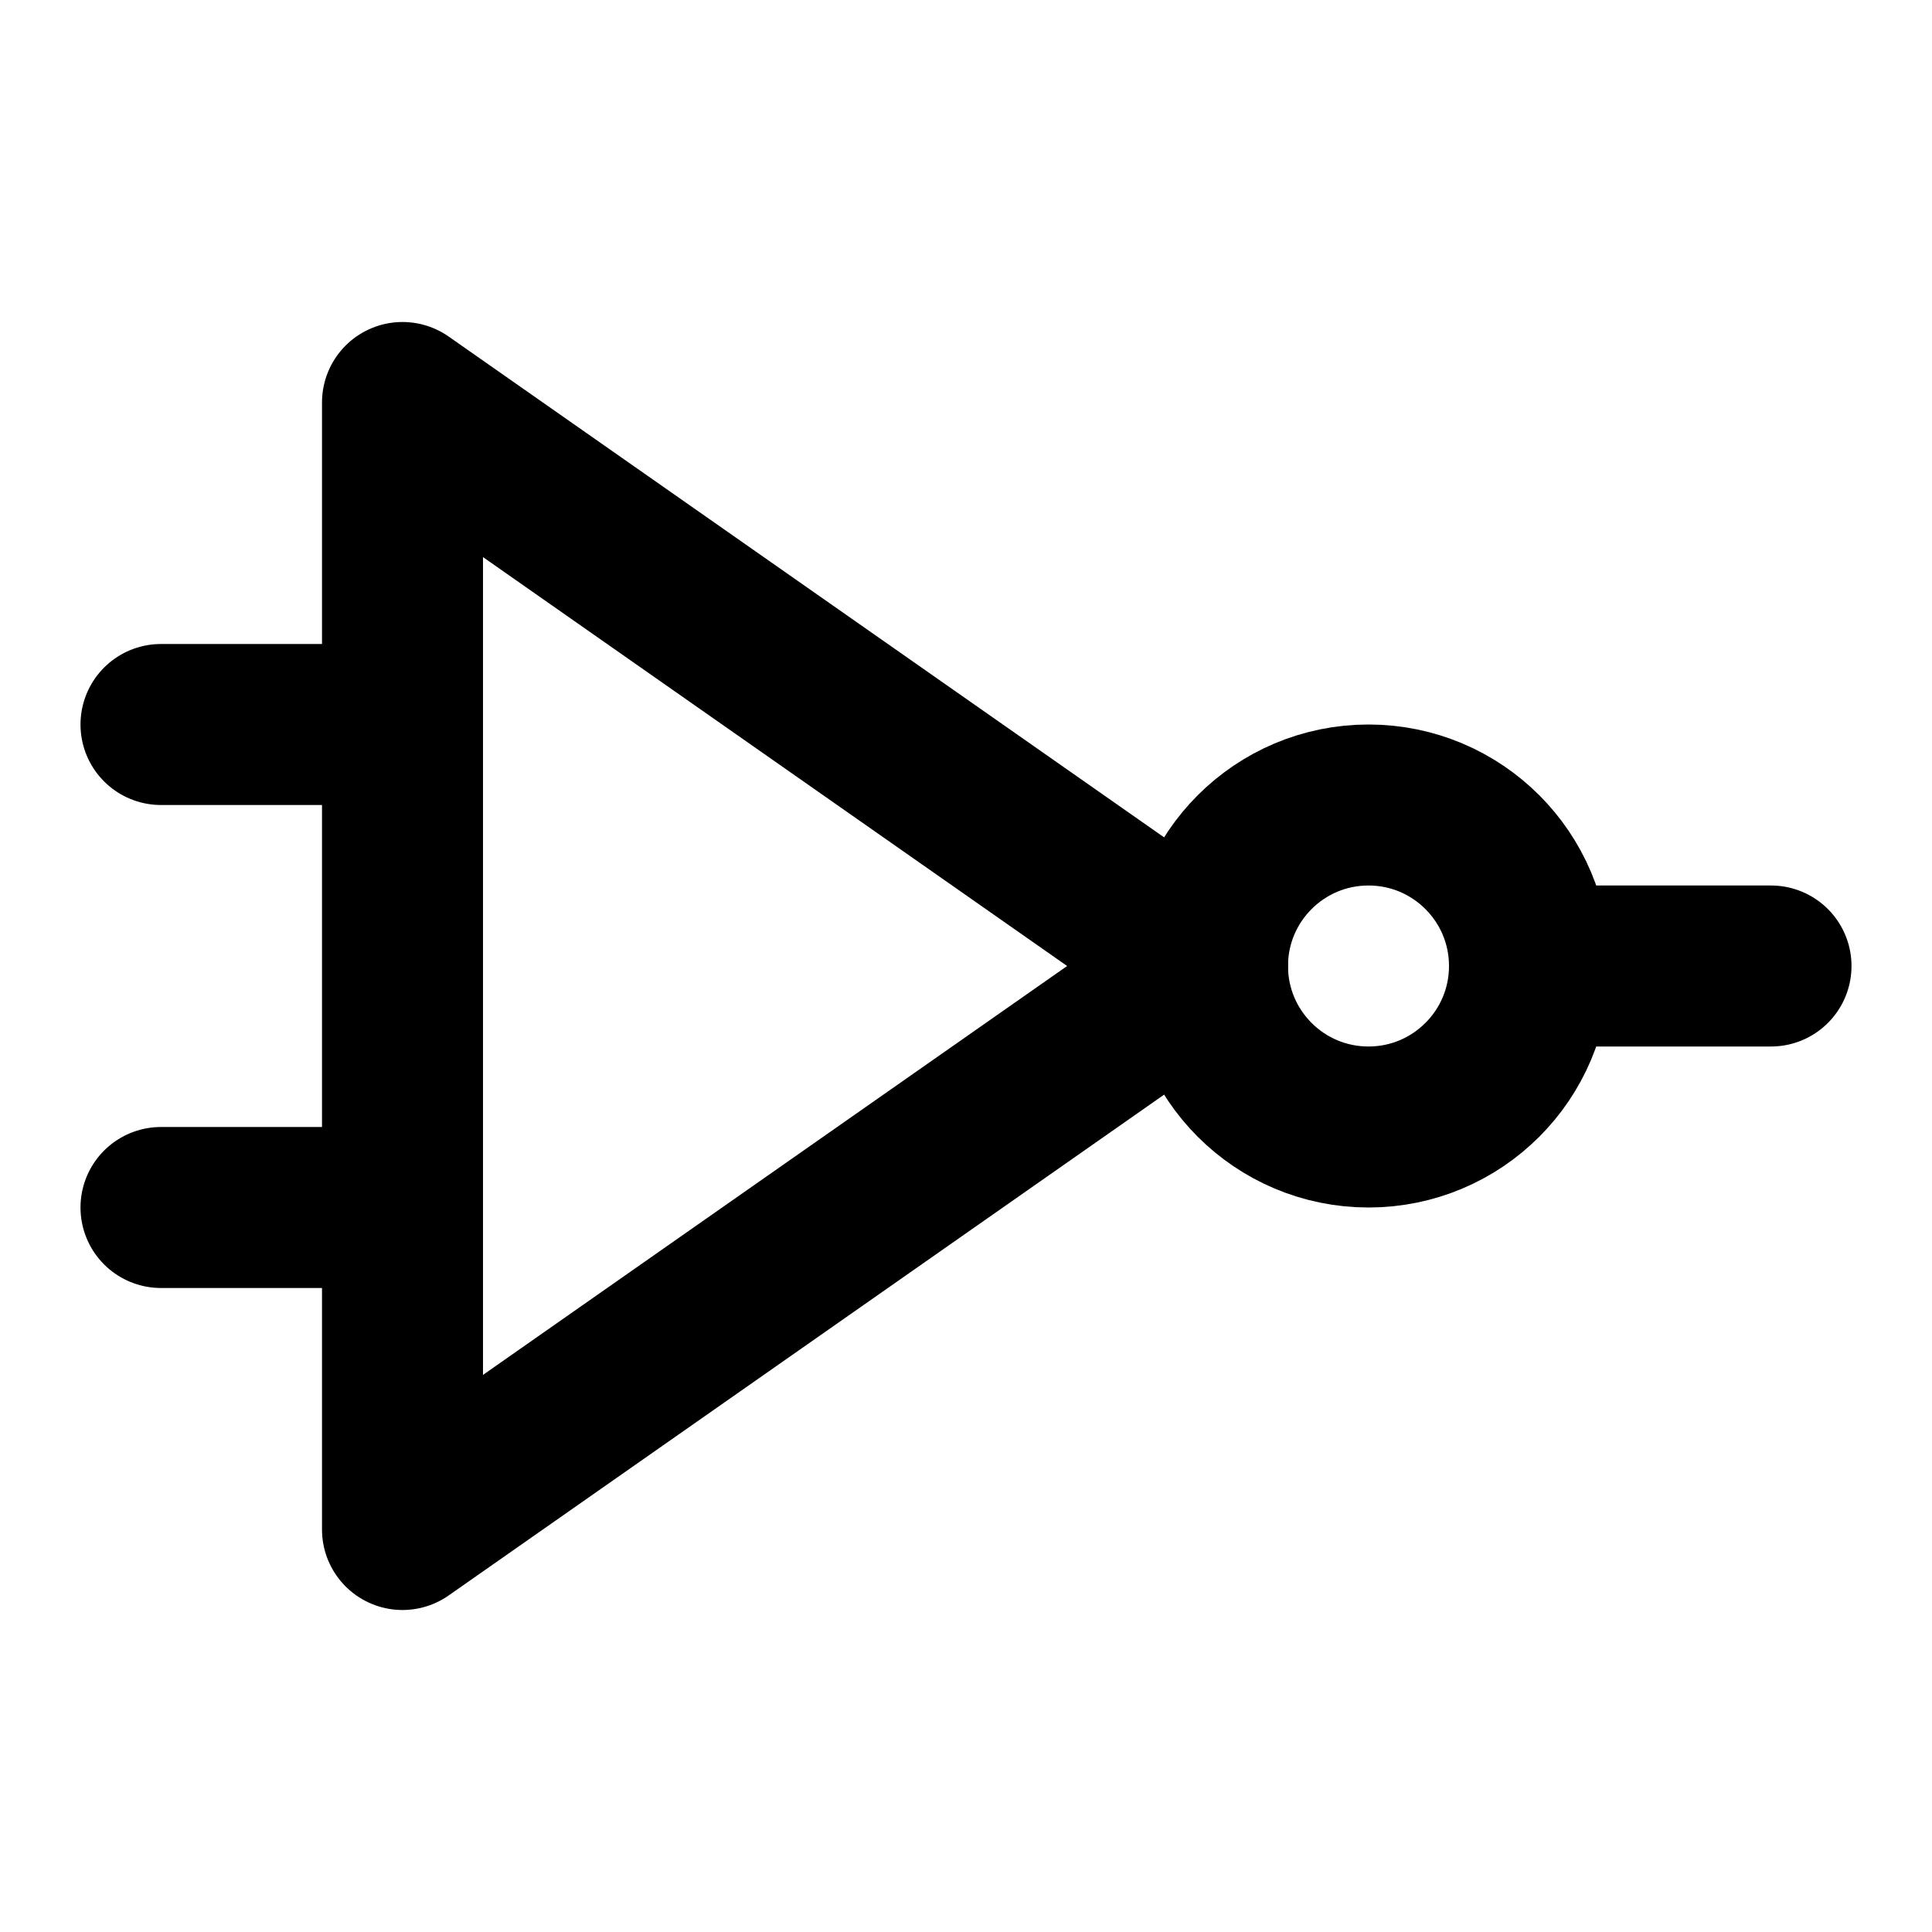
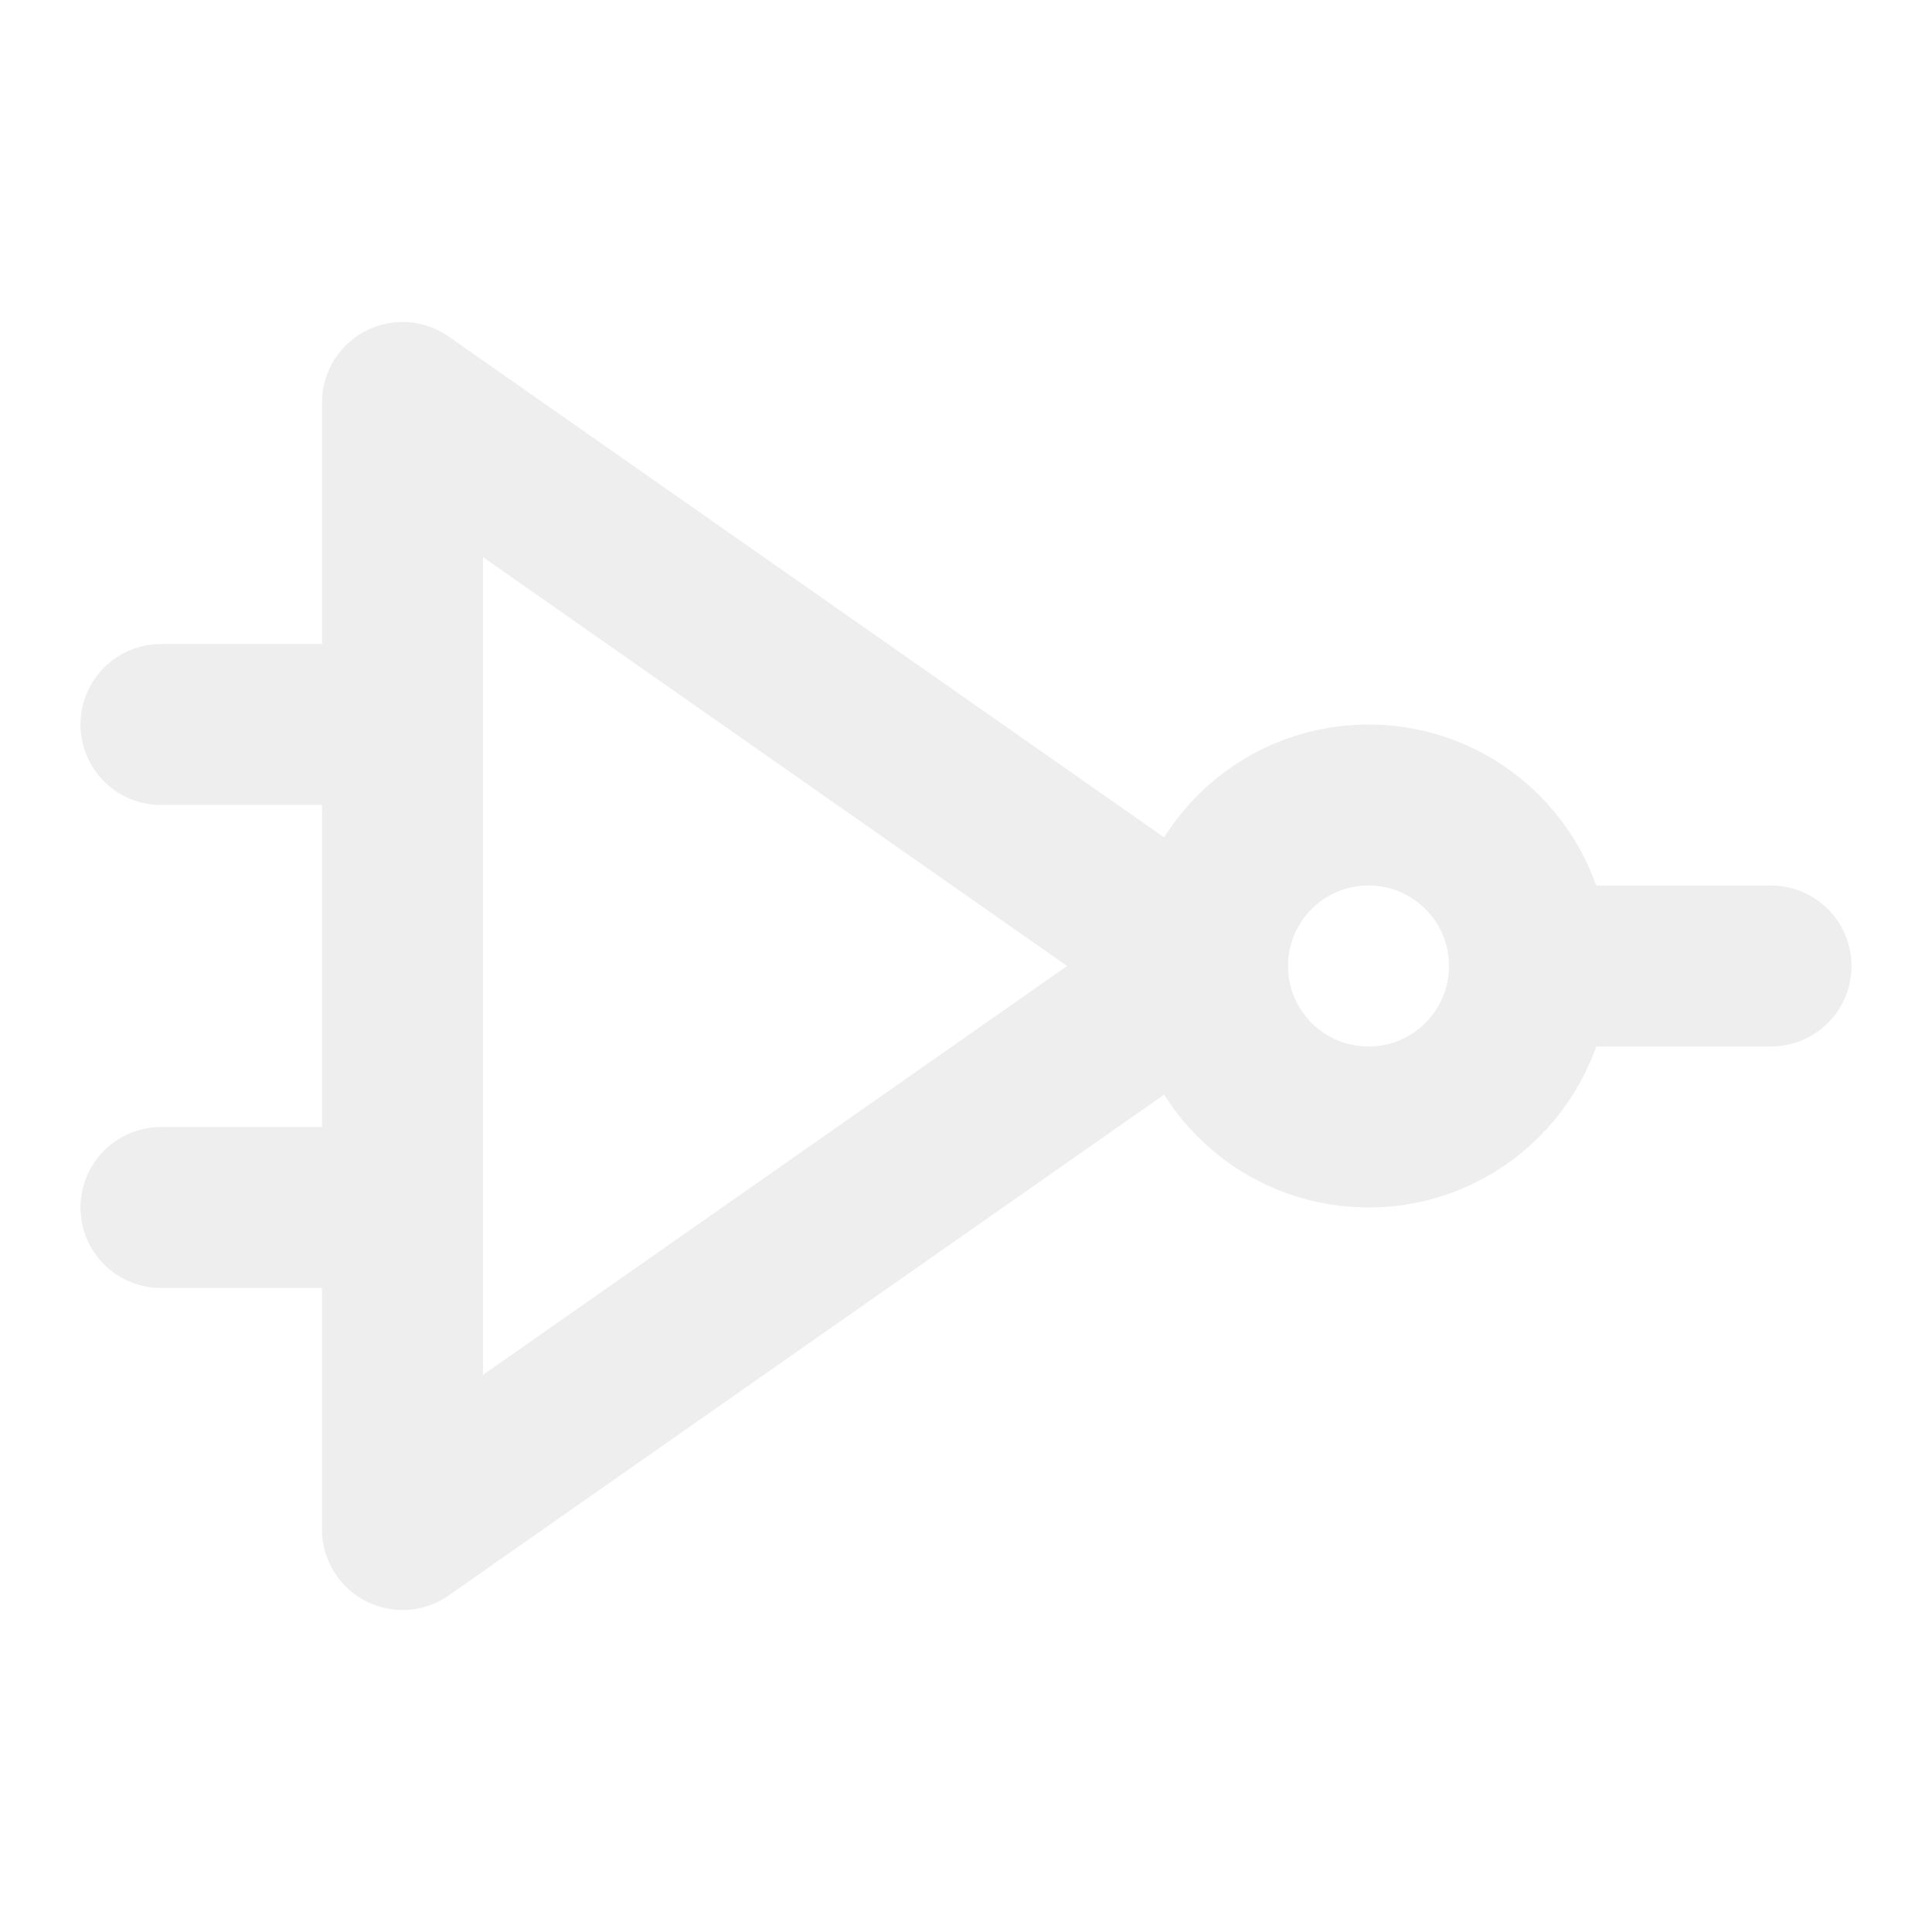
- <svg xmlns="http://www.w3.org/2000/svg" width="24" height="24" viewBox="0 0 24 24" fill="none" stroke="currentColor" stroke-width="2" stroke-linecap="round" stroke-linejoin="round" class="icon icon-tabler icons-tabler-outline icon-tabler-logic-not">
+ <svg xmlns="http://www.w3.org/2000/svg" width="24" height="24" viewBox="0 0 24 24" fill="none" stroke="#EEE" stroke-width="2" stroke-linecap="round" stroke-linejoin="round" class="icon icon-tabler icons-tabler-outline icon-tabler-logic-not">
  <path stroke="none" d="M0 0h24v24H0z" fill="none" />
  <path d="M22 12h-3" />
  <path d="M2 9h3" />
  <path d="M2 15h3" />
  <path d="M5 5l10 7l-10 7l0 -14" />
  <path d="M15 12a2 2 0 1 0 4 0a2 2 0 1 0 -4 0" />
</svg>
